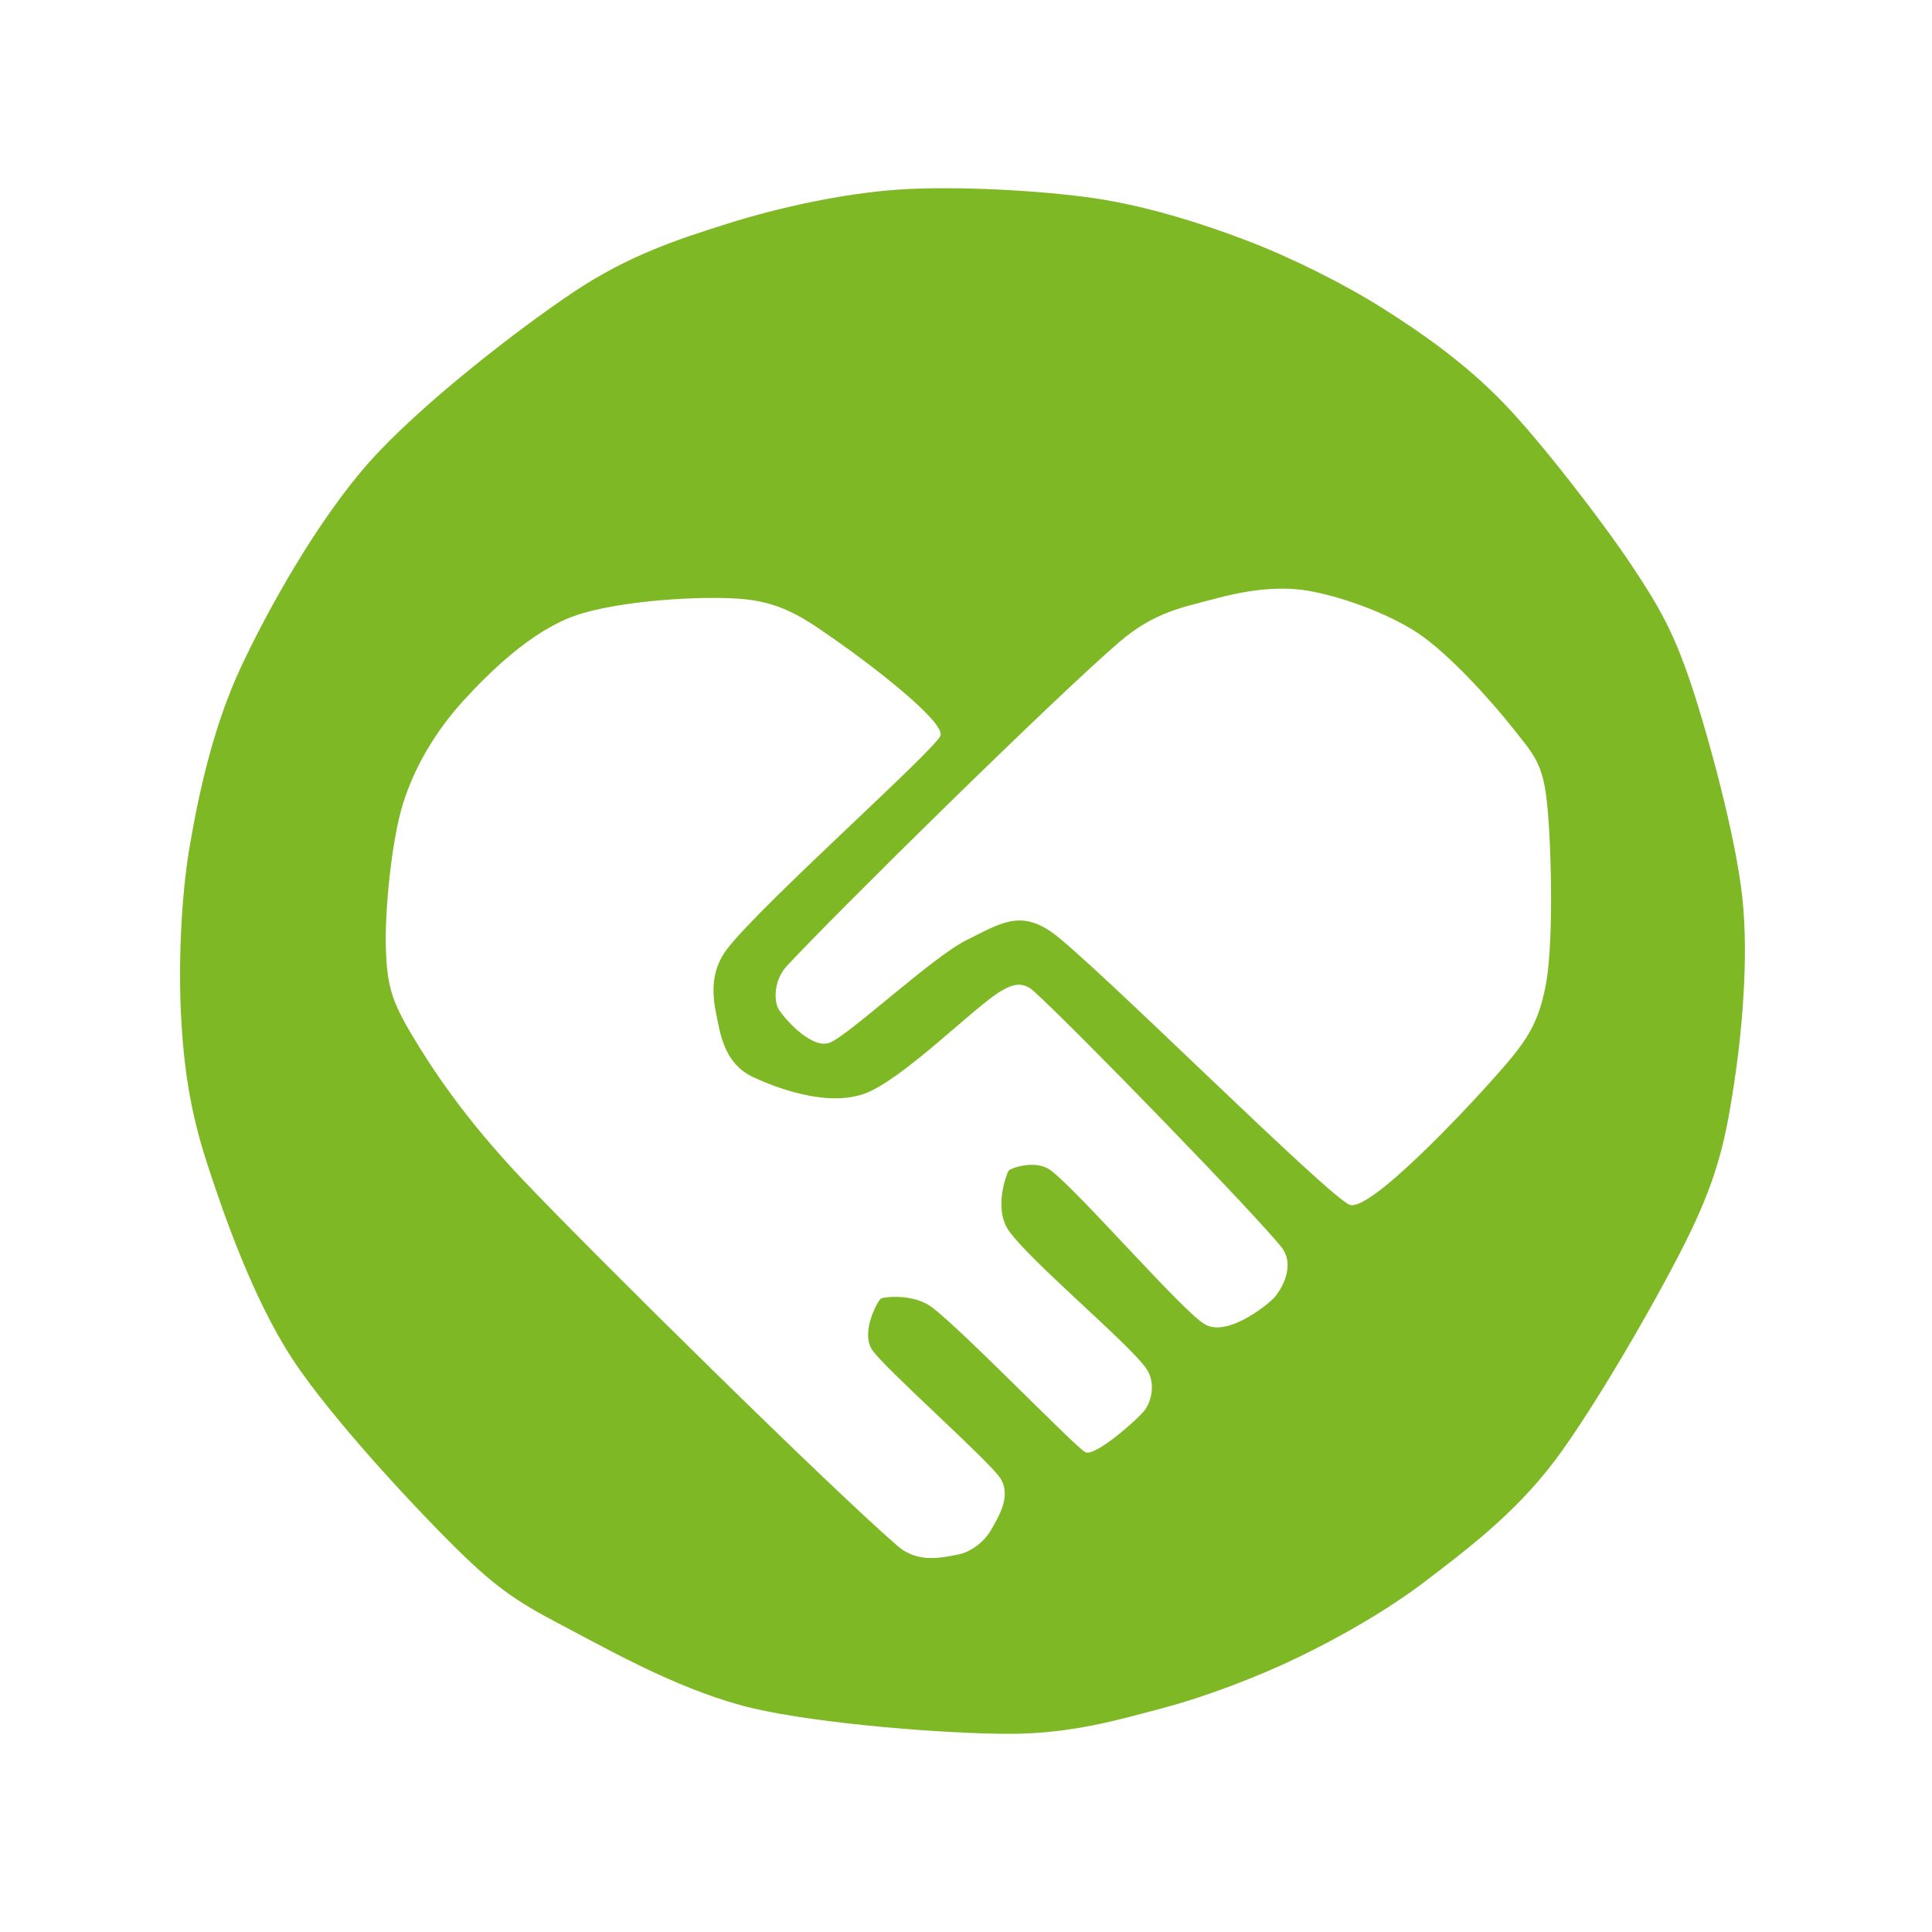
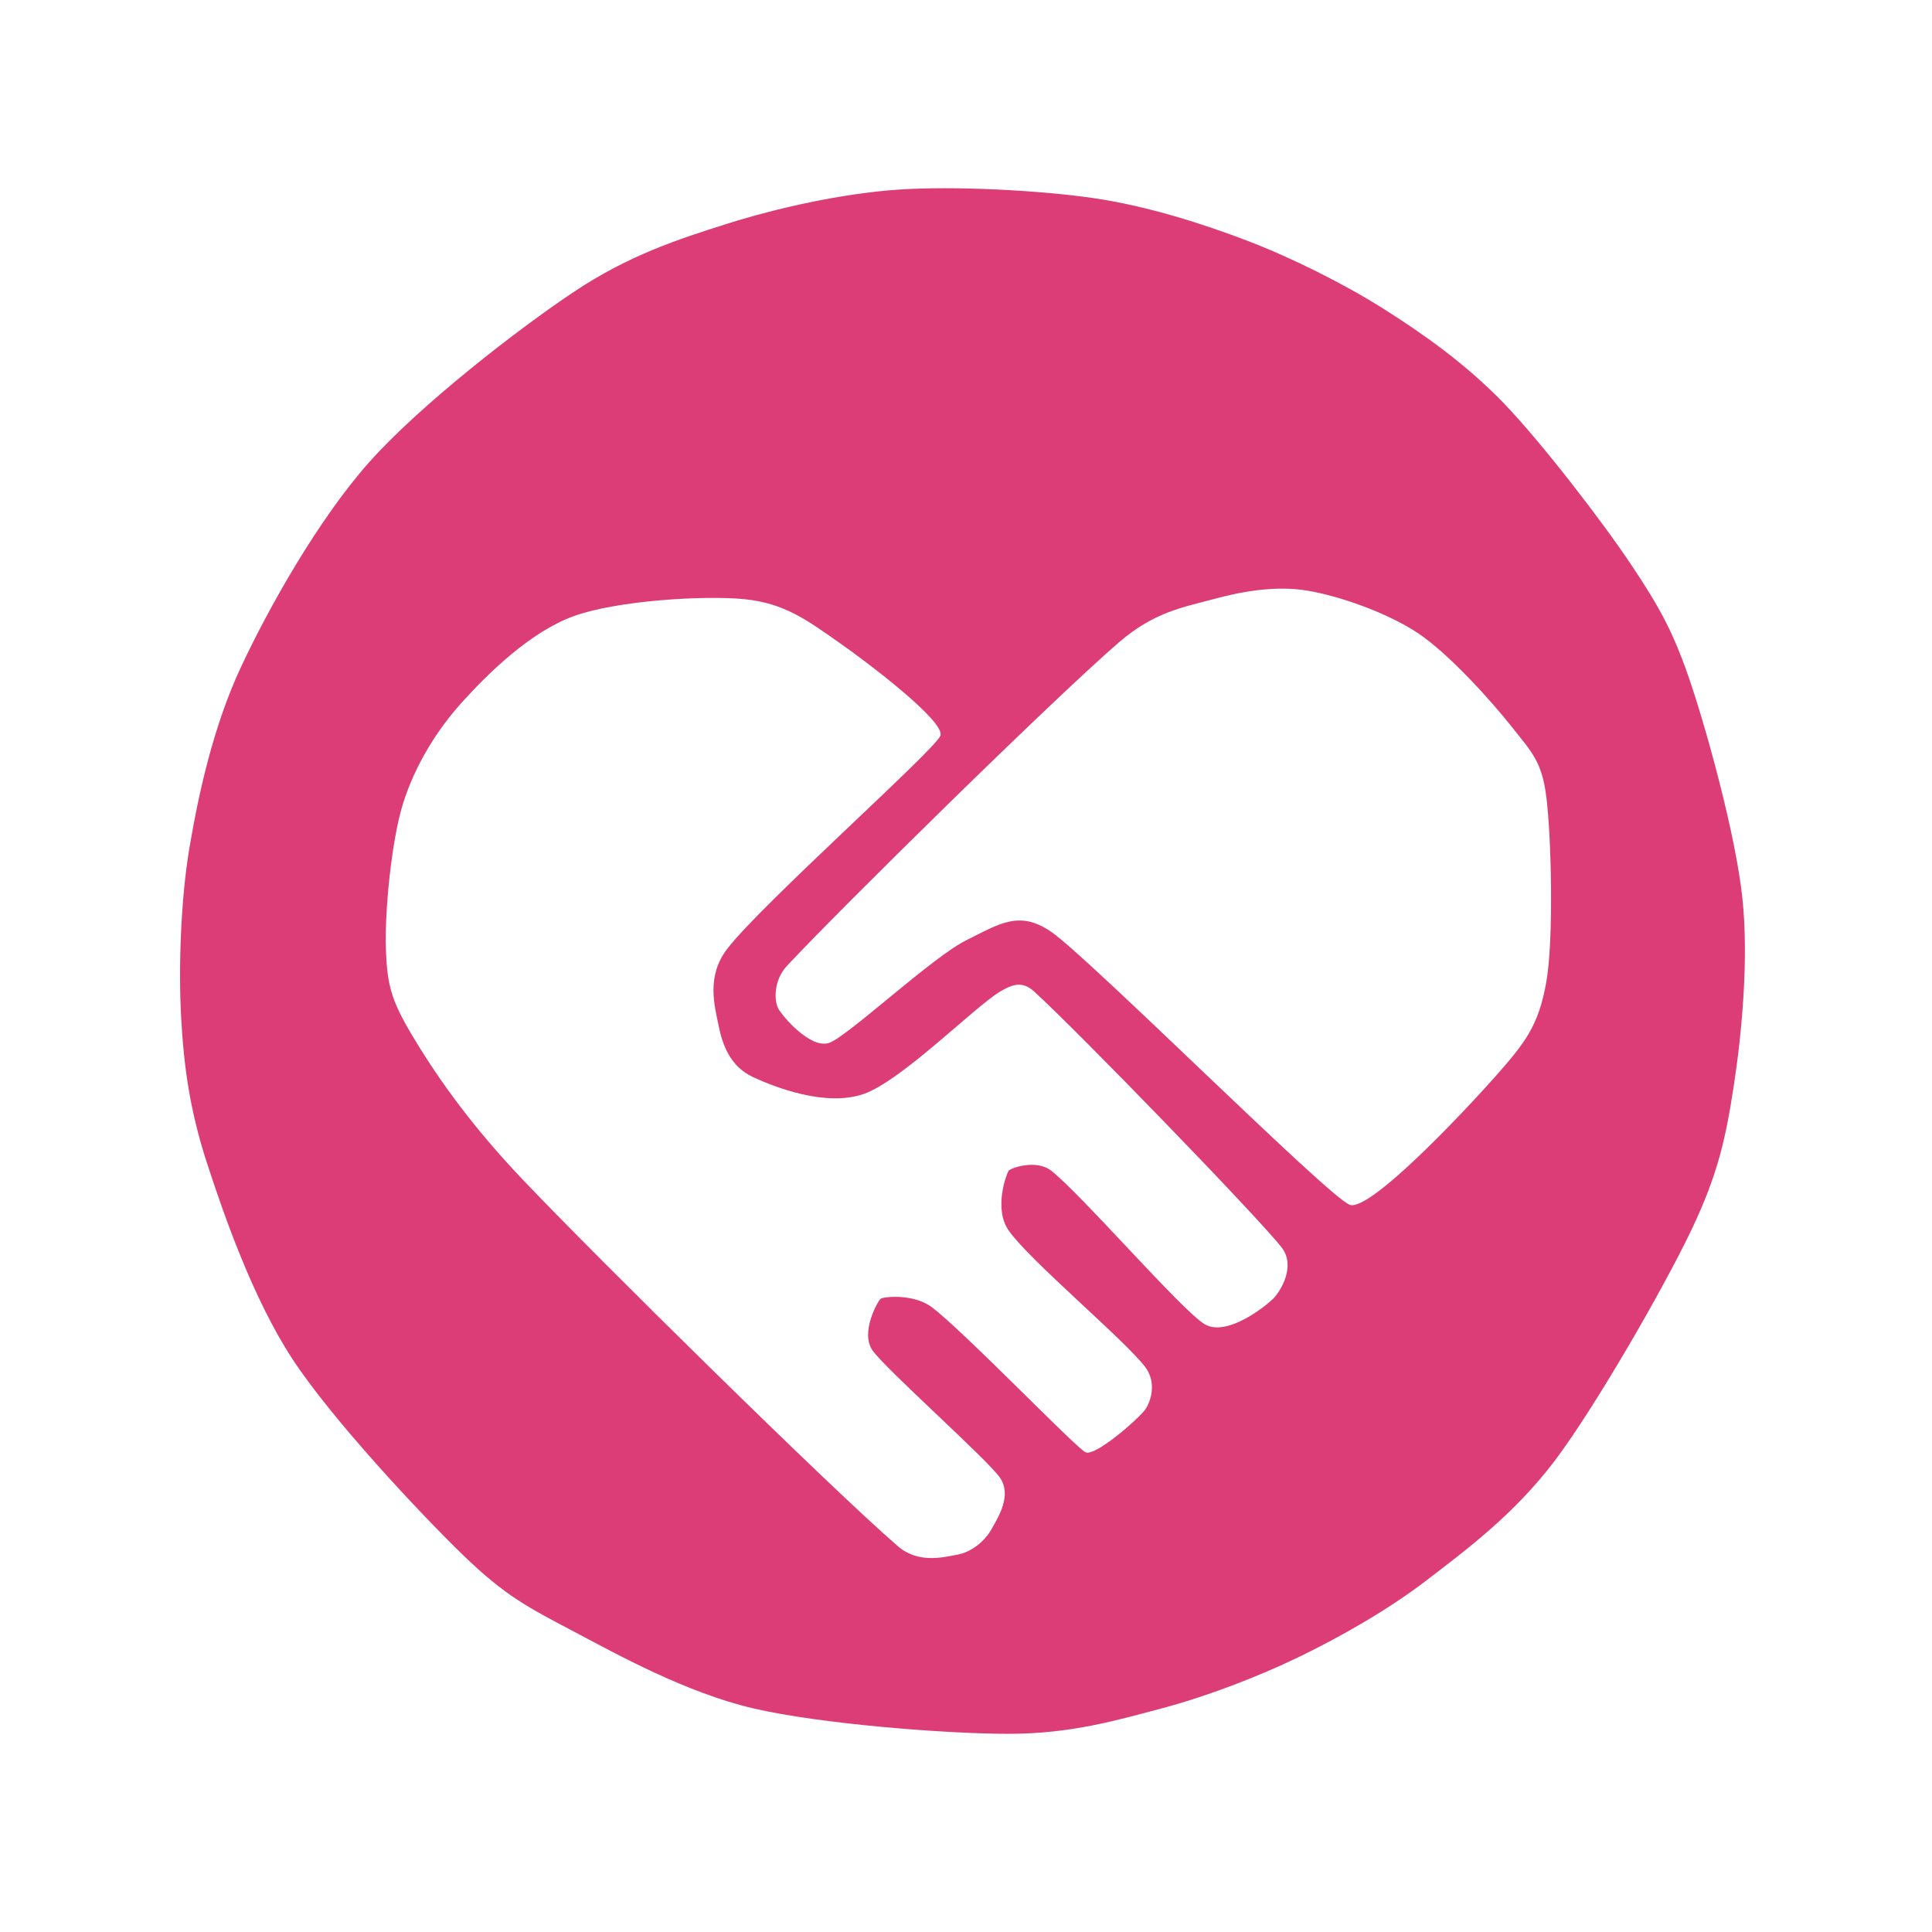
<svg xmlns="http://www.w3.org/2000/svg" width="64" height="64" viewBox="0 0 256 256" fill="none">
-   <path d="M 118.96 25.13 C 111.50 25.65 102.93 27.57 96.35 29.65 C 89.76 31.73 83.28 33.84 76.00 38.70 C 68.72 43.55 55.63 53.68 48.87 61.30 C 42.11 68.93 35.55 80.63 31.91 88.43 C 28.27 96.23 26.34 105.07 25.13 112.17 C 23.92 119.28 23.65 128.37 24.00 134.78 C 24.35 141.20 25.14 147.07 27.39 154.00 C 29.64 160.93 33.50 172.03 38.70 180.00 C 43.90 187.97 55.58 200.45 61.30 206.00 C 67.02 211.55 70.11 213.05 76.00 216.17 C 81.89 219.29 90.90 224.27 99.74 226.35 C 108.58 228.43 125.33 229.74 133.65 229.74 C 141.97 229.74 148.11 227.91 154.00 226.35 C 159.89 224.79 166.71 222.17 172.09 219.57 C 177.46 216.97 183.84 213.38 189.04 209.39 C 194.24 205.40 200.63 200.67 206.00 193.57 C 211.37 186.46 220.45 170.67 224.09 163.04 C 227.73 155.42 228.70 150.59 229.74 143.83 C 230.78 137.07 231.74 127.10 230.87 118.96 C 230.00 110.81 226.34 97.46 224.09 90.70 C 221.83 83.94 219.99 80.59 216.17 74.87 C 212.36 69.15 204.24 58.59 199.22 53.39 C 194.19 48.19 188.59 44.25 183.39 40.96 C 178.19 37.66 171.20 34.17 165.30 31.91 C 159.41 29.66 152.06 27.30 144.96 26.26 C 137.85 25.22 126.41 24.61 118.96 25.13 Z M 76.00 81.65 C 81.72 79.57 93.24 78.87 98.61 79.39 C 103.98 79.91 107.06 82.27 111.04 85.04 C 115.03 87.82 125.28 95.61 124.61 97.48 C 123.93 99.35 100.85 119.85 96.35 125.74 C 93.55 129.40 94.70 133.31 95.22 135.91 C 95.74 138.51 96.79 141.31 99.74 142.70 C 102.69 144.08 109.41 146.69 114.43 144.96 C 119.46 143.22 129.06 133.47 132.52 131.39 C 134.27 130.34 135.54 130.02 137.04 131.39 C 142.76 136.59 166.67 161.25 169.83 165.30 C 171.73 167.75 169.71 171.07 168.70 172.09 C 167.68 173.10 162.58 177.17 159.65 175.48 C 156.72 173.79 143.29 158.25 139.30 155.13 C 137.30 153.56 133.91 154.77 133.65 155.13 C 133.39 155.49 131.62 160.12 133.65 163.04 C 136.43 167.03 148.97 177.49 151.74 181.13 C 153.28 183.15 152.53 185.66 151.74 186.78 C 150.95 187.91 145.13 193.06 143.83 192.43 C 142.53 191.81 127.64 176.34 123.48 173.22 C 121.00 171.36 117.06 171.83 116.70 172.09 C 116.33 172.35 113.99 176.50 115.57 178.87 C 117.14 181.24 130.94 193.46 132.52 195.83 C 134.10 198.19 132.26 201.05 131.39 202.61 C 130.52 204.17 128.78 205.65 126.87 206.00 C 124.96 206.35 121.68 207.22 118.96 204.87 C 110.12 197.24 79.10 166.66 69.22 156.26 C 61.72 148.37 57.30 141.72 54.52 137.04 C 51.81 132.47 51.30 130.42 51.13 125.74 C 50.96 121.06 51.83 111.55 53.39 106.52 C 54.95 101.50 57.84 96.77 61.30 92.96 C 64.77 89.14 70.28 83.73 76.00 81.65 Z M 204.87 105.39 C 205.56 110.59 205.91 124.54 204.87 130.26 C 203.83 135.98 202.07 138.19 198.09 142.70 C 194.10 147.20 181.57 160.54 178.87 159.65 C 176.17 158.77 144.37 126.97 139.30 123.48 C 135.09 120.58 132.51 122.36 128.00 124.61 C 123.49 126.86 112.39 137.27 109.91 138.17 C 107.43 139.08 103.69 134.67 103.13 133.65 C 102.57 132.64 102.49 129.90 104.26 128.00 C 111.19 120.55 139.68 92.50 148.35 85.04 C 153.01 81.04 156.97 80.43 160.78 79.39 C 164.60 78.35 169.06 77.57 173.22 78.26 C 177.38 78.95 183.75 81.14 187.91 83.91 C 192.07 86.69 197.75 93.05 200.35 96.35 C 202.95 99.64 204.27 100.88 204.87 105.39 Z" fill="#7EB825" fill-rule="evenodd" />
+   <path d="M 118.96 25.13 C 111.50 25.65 102.93 27.57 96.35 29.65 C 89.76 31.73 83.28 33.84 76.00 38.70 C 68.72 43.55 55.63 53.68 48.87 61.30 C 42.11 68.93 35.55 80.63 31.91 88.43 C 28.27 96.23 26.34 105.07 25.13 112.17 C 23.92 119.28 23.65 128.37 24.00 134.78 C 24.35 141.20 25.14 147.07 27.39 154.00 C 29.64 160.93 33.50 172.03 38.70 180.00 C 43.90 187.97 55.58 200.45 61.30 206.00 C 67.02 211.55 70.11 213.05 76.00 216.17 C 81.89 219.29 90.90 224.27 99.74 226.35 C 108.58 228.43 125.33 229.74 133.65 229.74 C 141.97 229.74 148.11 227.91 154.00 226.35 C 159.89 224.79 166.71 222.17 172.09 219.57 C 177.46 216.97 183.84 213.38 189.04 209.39 C 194.24 205.40 200.63 200.67 206.00 193.57 C 211.37 186.46 220.45 170.67 224.09 163.04 C 227.73 155.42 228.70 150.59 229.74 143.83 C 230.78 137.07 231.74 127.10 230.87 118.96 C 230.00 110.81 226.34 97.46 224.09 90.70 C 221.83 83.94 219.99 80.59 216.17 74.87 C 212.36 69.15 204.24 58.59 199.22 53.39 C 194.19 48.19 188.59 44.25 183.39 40.96 C 178.19 37.66 171.20 34.17 165.30 31.91 C 159.41 29.66 152.06 27.30 144.96 26.26 C 137.85 25.22 126.41 24.61 118.96 25.13 Z M 76.00 81.65 C 81.72 79.57 93.24 78.87 98.61 79.39 C 103.98 79.91 107.06 82.27 111.04 85.04 C 115.03 87.82 125.28 95.61 124.61 97.48 C 123.93 99.35 100.85 119.85 96.35 125.74 C 93.55 129.40 94.70 133.31 95.22 135.91 C 95.74 138.51 96.79 141.31 99.74 142.70 C 102.69 144.08 109.41 146.69 114.43 144.96 C 119.46 143.22 129.06 133.47 132.52 131.39 C 134.27 130.34 135.54 130.02 137.04 131.39 C 142.76 136.59 166.67 161.25 169.83 165.30 C 171.73 167.75 169.71 171.07 168.70 172.09 C 167.68 173.10 162.58 177.17 159.65 175.48 C 156.72 173.79 143.29 158.25 139.30 155.13 C 137.30 153.56 133.91 154.77 133.65 155.13 C 133.39 155.49 131.62 160.12 133.65 163.04 C 136.43 167.03 148.97 177.49 151.74 181.13 C 153.28 183.15 152.53 185.66 151.74 186.78 C 150.95 187.91 145.13 193.06 143.83 192.43 C 142.53 191.81 127.64 176.34 123.48 173.22 C 121.00 171.36 117.06 171.83 116.70 172.09 C 116.33 172.35 113.99 176.50 115.57 178.87 C 117.14 181.24 130.94 193.46 132.52 195.83 C 134.10 198.19 132.26 201.05 131.39 202.61 C 130.52 204.17 128.78 205.65 126.87 206.00 C 124.96 206.35 121.68 207.22 118.96 204.87 C 110.12 197.24 79.10 166.66 69.22 156.26 C 61.72 148.37 57.30 141.72 54.52 137.04 C 51.81 132.47 51.30 130.42 51.13 125.74 C 50.96 121.06 51.83 111.55 53.39 106.52 C 54.95 101.50 57.84 96.77 61.30 92.96 C 64.77 89.14 70.28 83.73 76.00 81.65 Z M 204.87 105.39 C 205.56 110.59 205.91 124.54 204.87 130.26 C 203.83 135.98 202.07 138.19 198.09 142.70 C 194.10 147.20 181.57 160.54 178.87 159.65 C 176.17 158.77 144.37 126.97 139.30 123.48 C 135.09 120.58 132.51 122.36 128.00 124.61 C 123.49 126.86 112.39 137.27 109.91 138.17 C 107.43 139.08 103.69 134.67 103.13 133.65 C 102.57 132.64 102.49 129.90 104.26 128.00 C 111.19 120.55 139.68 92.50 148.35 85.04 C 153.01 81.04 156.97 80.43 160.78 79.39 C 164.60 78.35 169.06 77.57 173.22 78.26 C 177.38 78.95 183.75 81.14 187.91 83.91 C 192.07 86.69 197.75 93.05 200.35 96.35 C 202.95 99.64 204.27 100.88 204.87 105.39 Z" fill="#DC3D77" fill-rule="evenodd" />
</svg>
